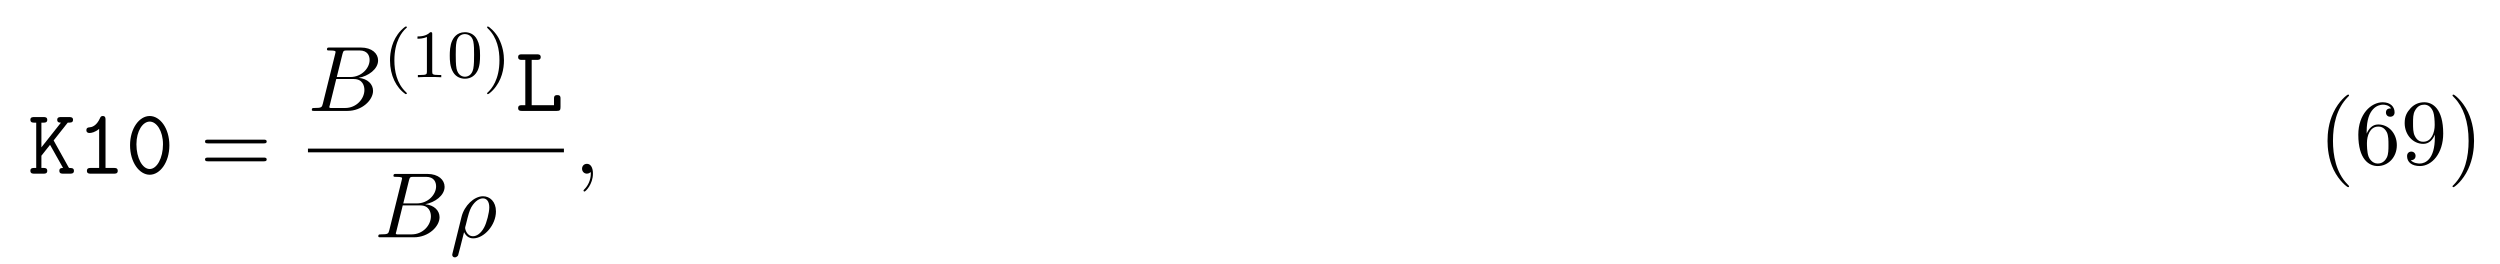
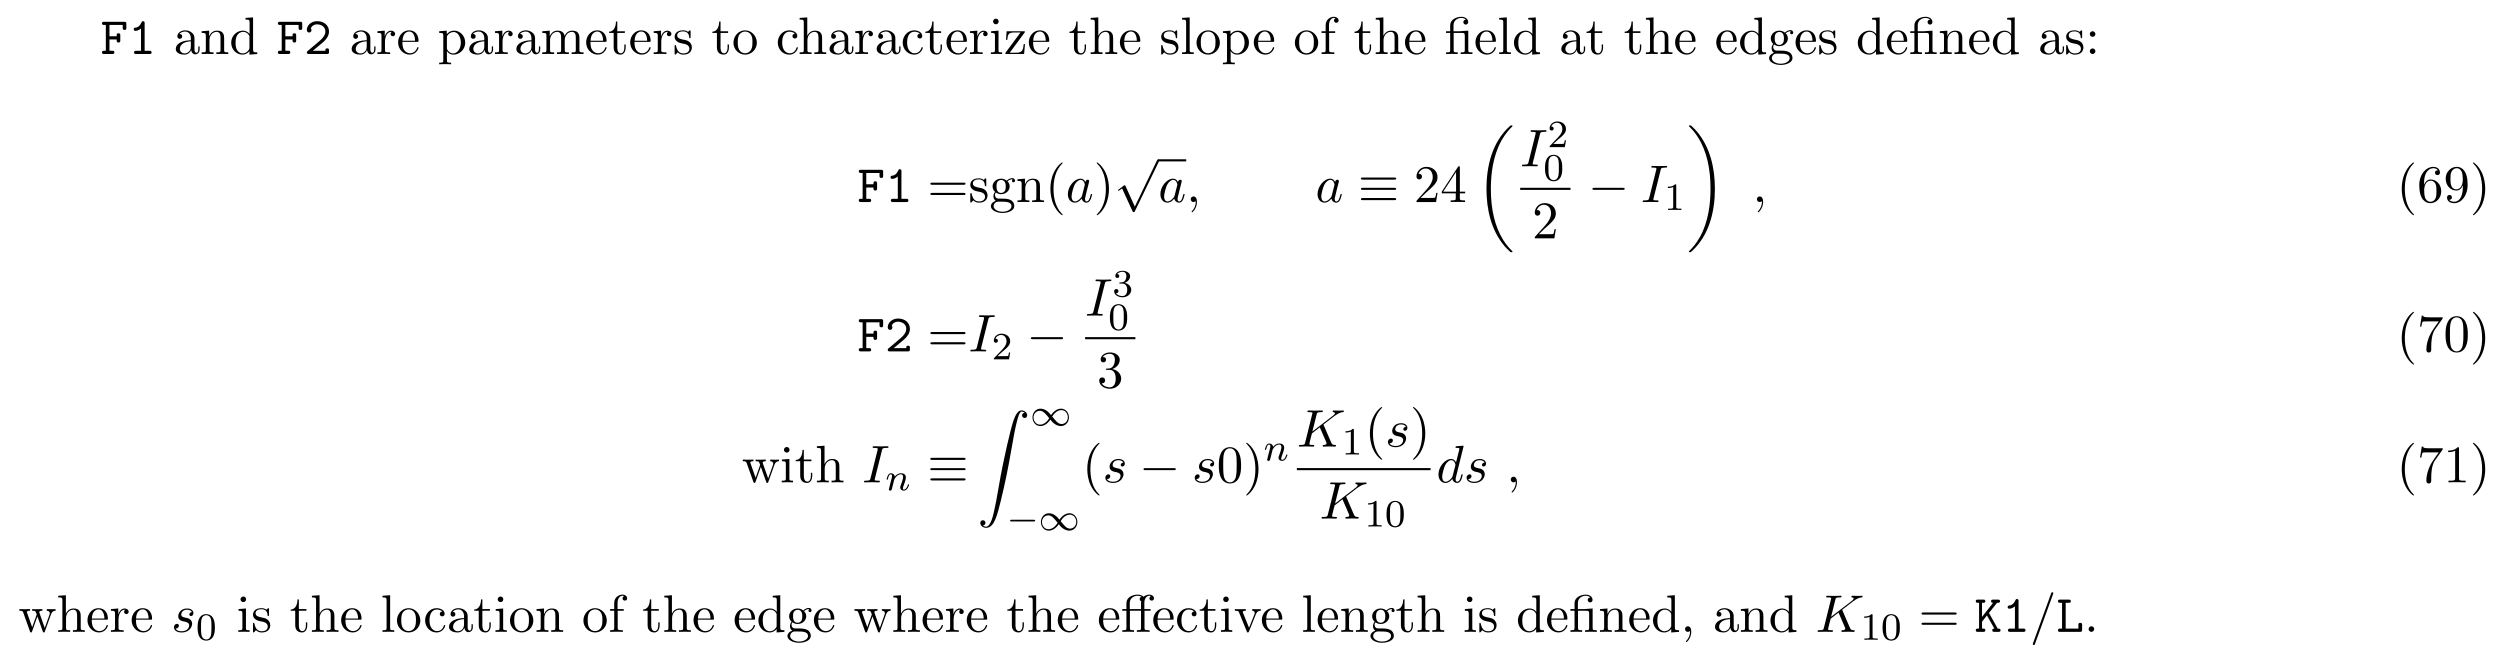
- <svg xmlns="http://www.w3.org/2000/svg" xmlns:xlink="http://www.w3.org/1999/xlink" height="31pt" viewBox="0 0 294 31" width="294pt">
+ <svg xmlns="http://www.w3.org/2000/svg" xmlns:xlink="http://www.w3.org/1999/xlink" height="134pt" viewBox="0 0 516 134" width="516pt">
  <symbol id="a" overflow="visible">
-     <path d="m3.016-3.906 1.656-2.094c.391 0 .625 0 .625-.344 0-.312-.297-.312-.453-.312h-.969c-.156 0-.438 0-.438.328s.297.328.438.328l-2.297 2.906v-2.906h.25c.156 0 .438 0 .438-.328s-.266-.328-.438-.328h-1.094c-.172 0-.453 0-.453.312 0 .344.281.344.453.344h.234v5.328h-.234c-.172 0-.453 0-.453.328 0 .344.281.344.453.344h1.094c.156 0 .438 0 .438-.328 0-.344-.266-.344-.438-.344h-.25v-1.438l1.016-1.281 1.531 2.719c-.156 0-.438 0-.438.328 0 .344.266.344.453.344h.812c.156 0 .453 0 .453-.328 0-.344-.266-.344-.578-.344-.016-.031-.062-.109-.078-.125zm0 0" />
+     <path d="m1.859-3h1.484c0 .453 0 .625.391.625.359 0 .359-.25.359-.453v-1.016c0-.203 0-.438-.359-.438-.391 0-.391.172-.391.609h-1.484v-2.328h2.734v.578c0 .203 0 .453.375.453s.375-.234.375-.453v-.797c0-.328-.062-.438-.438-.438h-4.156c-.172 0-.438 0-.438.328s.281.328.438.328h.359v5.328h-.359c-.172 0-.438 0-.438.344 0 .328.281.328.438.328h1.688c.156 0 .438 0 .438-.328 0-.344-.266-.344-.438-.344h-.578zm0 0" />
  </symbol>
  <symbol id="b" overflow="visible">
    <path d="m3.391-6.344c0-.172 0-.438-.328-.438-.203 0-.266.125-.328.266-.406.922-.984 1.047-1.188 1.062-.172.016-.406.031-.406.344 0 .266.203.328.359.328.219 0 .656-.078 1.141-.484v4.594h-1c-.172 0-.438 0-.438.344 0 .328.281.328.438.328h2.75c.156 0 .438 0 .438-.328 0-.344-.266-.344-.438-.344h-1zm0 0" />
  </symbol>
  <symbol id="c" overflow="visible">
-     <path d="m5.172-3.328c0-2.031-1.109-3.453-2.312-3.453-1.219 0-2.312 1.453-2.312 3.438 0 2.031 1.109 3.469 2.312 3.469 1.219 0 2.312-1.469 2.312-3.453zm-2.312 2.781c-.859 0-1.562-1.281-1.562-2.906 0-1.578.75-2.672 1.562-2.672.797 0 1.562 1.078 1.562 2.672 0 1.625-.719 2.906-1.562 2.906zm0 0" />
+     <path d="m.734-.625c-.109.078-.172.141-.172.281 0 .344.281.344.453.344h3.703c.359 0 .422-.094.422-.453v-.281c0-.203 0-.438-.359-.438-.391 0-.391.203-.391.5h-2.594c.641-.547 1.688-1.375 2.156-1.797.688-.625 1.188-1.312 1.188-2.188 0-1.312-1.094-2.125-2.422-2.125-1.297 0-2.156.891-2.156 1.812 0 .406.312.531.5.531.219 0 .469-.188.469-.484 0-.141-.047-.281-.141-.359.156-.5.672-.844 1.266-.844.906 0 1.734.516 1.734 1.469 0 .766-.531 1.391-1.25 2zm0 0" />
  </symbol>
  <symbol id="d" overflow="visible">
+     <path d="m3.016-3.906 1.656-2.094c.391 0 .625 0 .625-.344 0-.312-.297-.312-.453-.312h-.969c-.156 0-.438 0-.438.328s.297.328.438.328l-2.297 2.906v-2.906h.25c.156 0 .438 0 .438-.328s-.266-.328-.438-.328h-1.094c-.172 0-.453 0-.453.312 0 .344.281.344.453.344h.234v5.328h-.234c-.172 0-.453 0-.453.328 0 .344.281.344.453.344h1.094c.156 0 .438 0 .438-.328 0-.344-.266-.344-.438-.344h-.25v-1.438l1.016-1.281 1.531 2.719c-.156 0-.438 0-.438.328 0 .344.266.344.453.344h.812c.156 0 .453 0 .453-.328 0-.344-.266-.344-.578-.344-.016-.031-.062-.109-.078-.125zm0 0" />
+   </symbol>
+   <symbol id="e" overflow="visible">
    <path d="m1.938-6h.609c.156 0 .453 0 .453-.328s-.281-.328-.453-.328h-1.766c-.172 0-.438 0-.438.328s.281.328.438.328h.406v5.328h-.406c-.172 0-.438 0-.438.344 0 .328.281.328.438.328h4.109c.359 0 .438-.094.438-.453v-.969c0-.219 0-.438-.375-.438-.391 0-.391.219-.391.438v.75h-2.625zm0 0" />
  </symbol>
-   <symbol id="e" overflow="visible">
+   <symbol id="f" overflow="visible">
+     <path d="m3.625-.828c.047.438.344.891.859.891.234 0 .891-.156.891-1.031v-.609h-.266v.609c0 .625-.281.703-.391.703-.359 0-.406-.5-.406-.547v-2.188c0-.453 0-.875-.391-1.281-.438-.438-.984-.609-1.5-.609-.891 0-1.641.516-1.641 1.234 0 .328.219.516.5.516.297 0 .5-.219.5-.5 0-.141-.062-.5-.562-.5.297-.391.828-.5 1.188-.5.531 0 1.156.422 1.156 1.391v.406c-.562.031-1.328.062-2.016.391-.812.375-1.094.938-1.094 1.422 0 .875 1.062 1.156 1.75 1.156.719 0 1.219-.438 1.422-.953zm-.062-1.797v1.094c0 1.047-.797 1.406-1.281 1.406-.531 0-.984-.375-.984-.922 0-.594.453-1.5 2.266-1.578zm0 0" />
+   </symbol>
+   <symbol id="g" overflow="visible">
+     <path d="m1.203-3.75v2.922c0 .484-.125.484-.859.484v.344c.391-.016.938-.031 1.234-.031.281 0 .859.016 1.219.031v-.344c-.719 0-.844 0-.844-.484v-2c0-1.141.766-1.75 1.469-1.75.688 0 .812.594.812 1.203v2.547c0 .484-.125.484-.859.484v.344c.391-.016.938-.031 1.234-.031.281 0 .859.016 1.219.031v-.344c-.562 0-.828 0-.844-.328v-2.078c0-.938 0-1.281-.344-1.672-.141-.188-.5-.406-1.141-.406-.797 0-1.312.469-1.609 1.156v-1.156l-1.547.125v.344c.766 0 .859.078.859.609zm0 0" />
+   </symbol>
+   <symbol id="h" overflow="visible">
+     <path d="m4.141-.594v.719l1.609-.125v-.344c-.766 0-.859-.078-.859-.609v-6.609l-1.562.109v.344c.766 0 .844.078.844.609v2.359c-.312-.391-.781-.688-1.375-.688-1.281 0-2.422 1.078-2.422 2.484 0 1.391 1.062 2.469 2.312 2.469.688 0 1.188-.375 1.453-.719zm0-2.922v2.234c0 .188 0 .219-.109.391-.328.531-.828.766-1.297.766-.484 0-.875-.281-1.141-.688-.281-.453-.312-1.078-.312-1.516 0-.406.016-1.062.328-1.547.234-.344.641-.703 1.234-.703.391 0 .844.156 1.188.656.109.188.109.203.109.406zm0 0" />
+   </symbol>
+   <symbol id="i" overflow="visible">
+     <path d="m1.828-3.625v-1.203l-1.516.125v.344c.75 0 .844.078.844.609v2.922c0 .484-.125.484-.844.484v.344c.422-.016.938-.031 1.234-.031.438 0 .953 0 1.391.031v-.344h-.234c-.812 0-.828-.109-.828-.5v-1.688c0-1.078.453-2.047 1.281-2.047.078 0 .109 0 .125.016-.031 0-.25.141-.25.422 0 .297.234.469.469.469.203 0 .469-.141.469-.484s-.344-.672-.812-.672c-.797 0-1.188.734-1.328 1.203zm0 0" />
+   </symbol>
+   <symbol id="j" overflow="visible">
+     <path d="m1.219-2.75c.062-1.625.984-1.891 1.359-1.891 1.125 0 1.234 1.469 1.234 1.891zm-.016.234h3.047c.25 0 .281 0 .281-.234 0-1.078-.594-2.141-1.953-2.141-1.266 0-2.266 1.125-2.266 2.484 0 1.469 1.141 2.531 2.391 2.531 1.328 0 1.828-1.219 1.828-1.422 0-.109-.094-.125-.141-.125-.109 0-.125.062-.141.141-.391 1.125-1.375 1.125-1.484 1.125-.547 0-.984-.328-1.234-.734-.328-.516-.328-1.234-.328-1.625zm0 0" />
+   </symbol>
+   <symbol id="k" overflow="visible">
+     <path d="m1.875-4.094v-.734l-1.562.125v.344c.766 0 .844.062.844.547v5.094c0 .5-.125.5-.844.5v.328c.359 0 .938-.031 1.219-.031.297 0 .844.031 1.234.031v-.328c-.734 0-.859 0-.859-.5v-1.922c.062.172.516.766 1.344.766 1.297 0 2.438-1.078 2.438-2.484 0-1.375-1.062-2.469-2.281-2.469-.859 0-1.312.484-1.531.734zm.031 2.844v-2.422c.312-.562.859-.875 1.406-.875.797 0 1.469.953 1.469 2.188 0 1.328-.766 2.234-1.578 2.234-.438 0-.844-.219-1.141-.656-.156-.234-.156-.25-.156-.469zm0 0" />
+   </symbol>
+   <symbol id="l" overflow="visible">
+     <path d="m1.203-3.75v2.922c0 .484-.125.484-.859.484v.344c.391-.016.938-.031 1.234-.031.281 0 .859.016 1.219.031v-.344c-.719 0-.844 0-.844-.484v-2c0-1.141.766-1.75 1.469-1.75.688 0 .812.594.812 1.203v2.547c0 .484-.125.484-.859.484v.344c.391-.016.938-.031 1.234-.031.281 0 .859.016 1.219.031v-.344c-.719 0-.844 0-.844-.484v-2c0-1.141.781-1.75 1.469-1.75s.812.594.812 1.203v2.547c0 .484-.125.484-.859.484v.344c.391-.016.938-.031 1.234-.031.281 0 .859.016 1.219.031v-.344c-.562 0-.828 0-.844-.328v-2.078c0-.938 0-1.281-.344-1.672-.141-.188-.5-.406-1.141-.406-.922 0-1.391.656-1.578 1.078-.156-.953-.969-1.078-1.453-1.078-.797 0-1.312.469-1.609 1.156v-1.156l-1.547.125v.344c.766 0 .859.078.859.609zm0 0" />
+   </symbol>
+   <symbol id="m" overflow="visible">
+     <path d="m1.891-4.359h1.562v-.344h-1.562v-2h-.281c0 .891-.328 2.062-1.406 2.094v.25h.938v3c0 1.344 1.016 1.484 1.406 1.484.766 0 1.078-.781 1.078-1.484v-.609h-.281v.594c0 .812-.328 1.219-.719 1.219-.734 0-.734-.984-.734-1.172zm0 0" />
+   </symbol>
+   <symbol id="n" overflow="visible">
+     <path d="m2.266-2.109c.25.031 1.141.219 1.141 1 0 .547-.391.984-1.234.984-.922 0-1.312-.609-1.516-1.547-.031-.141-.047-.188-.156-.188-.141 0-.141.078-.141.281v1.438c0 .188 0 .266.125.266.047 0 .062-.016.266-.219.031-.031.031-.047.219-.25.484.453.969.469 1.203.469 1.25 0 1.75-.734 1.75-1.516 0-.578-.328-.906-.453-1.047-.359-.344-.781-.438-1.25-.516-.609-.125-1.328-.266-1.328-.891 0-.391.281-.828 1.219-.828 1.188 0 1.25.969 1.266 1.312.016.094.109.094.141.094.141 0 .141-.047.141-.25v-1.109c0-.188 0-.266-.125-.266-.047 0-.078 0-.219.141-.031.031-.141.141-.188.172-.406-.312-.859-.312-1.016-.312-1.328 0-1.75.734-1.75 1.344 0 .391.172.688.469.922.344.297.656.359 1.438.516zm0 0" />
+   </symbol>
+   <symbol id="o" overflow="visible">
+     <path d="m5.141-2.328c0-1.406-1.094-2.562-2.422-2.562-1.359 0-2.406 1.188-2.406 2.562 0 1.406 1.125 2.453 2.406 2.453 1.312 0 2.422-1.078 2.422-2.453zm-2.422 2.172c-.469 0-.938-.219-1.234-.734-.281-.469-.281-1.141-.281-1.531 0-.422 0-1.016.266-1.5.297-.5.812-.719 1.25-.719.484 0 .953.234 1.234.703s.281 1.109.281 1.516c0 .391 0 .984-.25 1.469-.234.484-.719.797-1.266.797zm0 0" />
+   </symbol>
+   <symbol id="p" overflow="visible">
+     <path d="m1.281-2.375c0-1.781.891-2.234 1.469-2.234.094 0 .781 0 1.172.406-.453.031-.516.359-.516.5 0 .281.188.5.5.5.281 0 .5-.188.5-.516 0-.734-.828-1.172-1.672-1.172-1.359 0-2.359 1.188-2.359 2.531 0 1.406 1.078 2.484 2.344 2.484 1.453 0 1.812-1.312 1.812-1.422s-.109-.109-.141-.109c-.109 0-.125.047-.141.109-.328 1.016-1.031 1.141-1.438 1.141-.578 0-1.531-.469-1.531-2.219zm0 0" />
+   </symbol>
+   <symbol id="q" overflow="visible">
+     <path d="m1.203-.828c0 .484-.125.484-.859.484v.344c.391-.016.938-.031 1.234-.031.281 0 .859.016 1.219.031v-.344c-.719 0-.844 0-.844-.484v-2c0-1.141.766-1.75 1.469-1.75.688 0 .812.594.812 1.203v2.547c0 .484-.125.484-.859.484v.344c.391-.016.938-.031 1.234-.031.281 0 .859.016 1.219.031v-.344c-.562 0-.828 0-.844-.328v-2.078c0-.938 0-1.281-.344-1.672-.141-.188-.5-.406-1.141-.406-.922 0-1.391.656-1.578 1.078v-3.812l-1.578.109v.344c.766 0 .859.078.859.609zm0 0" />
+   </symbol>
+   <symbol id="r" overflow="visible">
+     <path d="m1.938-4.828-1.531.125v.344c.703 0 .797.062.797.594v2.938c0 .484-.109.484-.844.484v.344c.344-.016.938-.031 1.203-.031.375 0 .766.016 1.125.031v-.344c-.719 0-.75-.047-.75-.469zm.031-1.891c0-.344-.266-.578-.578-.578-.328 0-.578.297-.578.578 0 .297.25.578.578.578.312 0 .578-.234.578-.578zm0 0" />
+   </symbol>
+   <symbol id="s" overflow="visible">
+     <path d="m4.25-4.375c.109-.125.109-.141.109-.188 0-.141-.094-.141-.297-.141h-3.484l-.125 1.766h.281c.062-1.125.266-1.516 1.469-1.516h1.25l-3.047 4.109c-.094.109-.094.141-.094.188 0 .156.062.156.281.156h3.594l.188-2.047h-.281c-.094 1.297-.312 1.781-1.578 1.781h-1.297zm0 0" />
+   </symbol>
+   <symbol id="t" overflow="visible">
+     <path d="m1.938-7.562-1.578.109v.344c.766 0 .844.078.844.609v5.672c0 .484-.109.484-.844.484v.344c.359-.016.938-.031 1.219-.031.266 0 .797.016 1.203.031v-.344c-.734 0-.844 0-.844-.484zm0 0" />
+   </symbol>
+   <symbol id="u" overflow="visible">
+     <path d="m1.906-4.703v-1.266c0-.953.531-1.484 1-1.484.031 0 .203 0 .359.078-.125.047-.328.188-.328.453s.188.469.469.469c.328 0 .484-.203.484-.469 0-.406-.406-.766-.984-.766-.75 0-1.688.578-1.688 1.734v1.25h-.859v.344h.859v3.531c0 .484-.125.484-.844.484v.344c.422-.016.938-.031 1.234-.031.438 0 .953 0 1.391.031v-.344h-.234c-.797 0-.828-.109-.828-.5v-3.516h1.25v-.344zm0 0" />
+   </symbol>
+   <symbol id="v" overflow="visible">
+     <path d="m3.594-4.359c.5 0 .578.141.578.578v2.953c0 .484-.109.484-.844.484v.344c.359-.016.938-.031 1.203-.031.281 0 .812.016 1.219.031v-.344c-.734 0-.859 0-.859-.484v-4l-1.375.094c-.172.016-.172.016-.188.016-.031.016-.047.016-.203.016h-1.281v-1.234c0-1.078.938-1.516 1.609-1.516.328 0 .719.109.938.359-.438.031-.516.328-.516.5 0 .359.297.516.5.516.25 0 .5-.188.5-.516 0-.641-.594-1.094-1.406-1.094-1.016 0-2.312.562-2.312 1.75v1.234h-.859v.344h.859v3.531c0 .484-.125.484-.844.484v.344c.359-.016.938-.031 1.203-.031s.812.016 1.203.031v-.344c-.719 0-.844 0-.844-.484v-3.531zm0 0" />
+   </symbol>
+   <symbol id="w" overflow="visible">
+     <path d="m2.422-1.875c-.953 0-.953-1.094-.953-1.344 0-.297.016-.641.172-.922.094-.125.344-.422.781-.422.953 0 .953 1.078.953 1.328 0 .297-.016.656-.172.922-.094.125-.344.438-.781.438zm-1.266.422c0-.047 0-.297.188-.516.422.312.875.344 1.078.344 1.016 0 1.766-.75 1.766-1.594 0-.406-.172-.812-.453-1.062.406-.359.797-.422.984-.422.031 0 .078 0 .109.016-.109.047-.172.156-.172.297 0 .188.141.312.312.312.109 0 .328-.078.328-.328 0-.188-.141-.531-.562-.531-.219 0-.703.062-1.156.516-.453-.359-.922-.406-1.156-.406-1.016 0-1.766.766-1.766 1.594 0 .484.234.906.516 1.125-.141.172-.344.531-.344.906 0 .344.141.75.484.969-.656.188-1 .656-1 1.094 0 .781 1.078 1.391 2.406 1.391 1.281 0 2.422-.562 2.422-1.406 0-.391-.156-.938-.719-1.25-.578-.297-1.203-.297-1.875-.297-.266 0-.734 0-.812-.016-.344-.047-.578-.375-.578-.734zm1.562 3.453c-1.094 0-1.844-.562-1.844-1.141 0-.5.406-.906.891-.938h.641c.938 0 2.156 0 2.156.938 0 .594-.766 1.141-1.844 1.141zm0 0" />
+   </symbol>
+   <symbol id="x" overflow="visible">
+     <path d="m2.094-4.125c0-.312-.266-.578-.578-.578s-.578.266-.578.578.266.578.578.578.578-.266.578-.578zm0 3.547c0-.312-.266-.578-.578-.578s-.578.266-.578.578.266.578.578.578.578-.266.578-.578zm0 0" />
+   </symbol>
+   <symbol id="y" overflow="visible">
    <path d="m7.5-3.562c.156 0 .359 0 .359-.219s-.203-.219-.359-.219h-6.531c-.156 0-.359 0-.359.219s.203.219.375.219zm0 2.109c.156 0 .359 0 .359-.219s-.203-.219-.359-.219h-6.516c-.172 0-.375 0-.375.219s.203.219.359.219zm0 0" />
  </symbol>
-   <symbol id="f" overflow="visible">
+   <symbol id="z" overflow="visible">
    <path d="m3.609 2.625c0-.047 0-.062-.188-.25-1.359-1.375-1.703-3.438-1.703-5.094 0-1.906.406-3.797 1.75-5.172.141-.125.141-.141.141-.188 0-.062-.047-.094-.109-.094-.109 0-1.094.734-1.734 2.125-.562 1.188-.688 2.406-.688 3.328 0 .844.125 2.156.719 3.391.656 1.344 1.594 2.047 1.703 2.047.062 0 .109-.031.109-.094zm0 0" />
  </symbol>
-   <symbol id="g" overflow="visible">
+   <symbol id="A" overflow="visible">
+     <path d="m3.156-2.719c0-.859-.125-2.172-.719-3.406-.656-1.344-1.594-2.047-1.703-2.047-.062 0-.109.031-.109.094 0 .047 0 .062.203.266 1.062 1.078 1.688 2.812 1.688 5.094 0 1.859-.406 3.781-1.75 5.156-.141.125-.141.141-.141.188 0 .062.047.094.109.094.109 0 1.094-.734 1.734-2.125.547-1.188.688-2.406.688-3.312zm0 0" />
+   </symbol>
+   <symbol id="B" overflow="visible">
+     <path d="m1.391-.844 1.156-1.125c1.703-1.5 2.344-2.094 2.344-3.172 0-1.25-.969-2.125-2.312-2.125-1.219 0-2.031 1-2.031 1.969 0 .625.547.625.578.625.188 0 .562-.141.562-.578 0-.297-.188-.578-.578-.578-.078 0-.109 0-.141.016.25-.703.844-1.109 1.469-1.109 1 0 1.469.875 1.469 1.781 0 .859-.547 1.734-1.141 2.406l-2.094 2.328c-.125.125-.125.141-.125.406h4.047l.297-1.891h-.266c-.062.312-.125.797-.234.969-.078.078-.797.078-1.047.078zm0 0" />
+   </symbol>
+   <symbol id="C" overflow="visible">
+     <path d="m3.203-1.797v.953c0 .391-.016.5-.828.5h-.219v.344c.438-.031 1-.031 1.469-.031.453 0 1.031 0 1.484.031v-.344h-.234c-.812 0-.828-.109-.828-.5v-.953h1.094v-.344h-1.094v-4.953c0-.219 0-.297-.172-.297-.094 0-.141 0-.219.141l-3.344 5.109v.344zm.062-.344h-2.656l2.656-4.062zm0 0" />
+   </symbol>
+   <symbol id="D" overflow="visible">
    <path d="m1.438-3.578v-.266c0-2.75 1.359-3.141 1.906-3.141.266 0 .719.062.969.438-.172 0-.609 0-.609.484 0 .344.266.5.5.5.188 0 .516-.094.516-.516 0-.656-.484-1.188-1.391-1.188-1.391 0-2.875 1.406-2.875 3.812 0 2.922 1.266 3.688 2.281 3.688 1.219 0 2.25-1.016 2.25-2.453 0-1.391-.969-2.438-2.188-2.438-.734 0-1.141.562-1.359 1.078zm1.297 3.516c-.688 0-1.016-.656-1.078-.828-.188-.5-.188-1.375-.188-1.578 0-.844.344-1.938 1.328-1.938.172 0 .672 0 1.016.672.188.406.188.969.188 1.5 0 .516 0 1.062-.188 1.453-.328.656-.828.719-1.078.719zm0 0" />
  </symbol>
-   <symbol id="h" overflow="visible">
+   <symbol id="E" overflow="visible">
    <path d="m4-3.469v.344c0 2.562-1.125 3.062-1.766 3.062-.188 0-.766-.031-1.062-.391.469 0 .562-.328.562-.5 0-.344-.266-.516-.5-.516-.172 0-.5.109-.5.531 0 .734.578 1.172 1.516 1.172 1.406 0 2.734-1.484 2.734-3.828 0-2.922-1.25-3.672-2.219-3.672-.609 0-1.141.203-1.609.688-.453.5-.703.953-.703 1.766 0 1.359.969 2.438 2.188 2.438.656 0 1.109-.453 1.359-1.094zm-1.344.844c-.188 0-.688 0-1.016-.688-.203-.406-.203-.953-.203-1.484 0-.594 0-1.109.234-1.5.297-.547.703-.688 1.094-.688.5 0 .859.359 1.047.859.125.344.172 1.031.172 1.531 0 .906-.375 1.969-1.328 1.969zm0 0" />
  </symbol>
-   <symbol id="i" overflow="visible">
-     <path d="m3.156-2.719c0-.859-.125-2.172-.719-3.406-.656-1.344-1.594-2.047-1.703-2.047-.062 0-.109.031-.109.094 0 .047 0 .062.203.266 1.062 1.078 1.688 2.812 1.688 5.094 0 1.859-.406 3.781-1.75 5.156-.141.125-.141.141-.141.188 0 .062.047.094.109.094.109 0 1.094-.734 1.734-2.125.547-1.188.688-2.406.688-3.312zm0 0" />
-   </symbol>
-   <symbol id="j" overflow="visible">
-     <path d="m1.75-.844c-.109.422-.141.5-1 .5-.188 0-.297 0-.297.219 0 .125.109.125.297.125h3.891c1.734 0 3.016-1.281 3.016-2.359 0-.781-.625-1.422-1.688-1.531 1.125-.203 2.281-1.016 2.281-2.047 0-.812-.719-1.516-2.031-1.516h-3.672c-.203 0-.312 0-.312.219 0 .125.094.125.312.125.016 0 .219 0 .406.016.203.031.297.031.297.172 0 .047-.016.078-.047.219zm1.641-3.141.672-2.719c.109-.375.125-.406.594-.406h1.406c.969 0 1.188.641 1.188 1.125 0 .953-.938 2-2.266 2zm-.484 3.641c-.156 0-.188 0-.25 0-.109-.016-.141-.031-.141-.109 0-.031 0-.062.062-.25l.75-3.047h2.062c1.047 0 1.25.812 1.25 1.281 0 1.078-.969 2.125-2.25 2.125zm0 0" />
-   </symbol>
-   <symbol id="k" overflow="visible">
-     <path d="m.359 1.891c-.031.125-.031.156-.031.172 0 .156.125.297.297.297.234 0 .375-.203.391-.234.047-.094.406-1.562.703-2.734.219.438.562.734 1.078.734 1.266 0 2.672-1.547 2.672-3.172 0-1.156-.719-1.781-1.516-1.781-1.047 0-2.203 1.094-2.531 2.422zm2.422-2.016c-.766 0-.938-.875-.938-.969 0-.047.047-.266.094-.406.297-1.219.406-1.609.641-2.047.469-.797 1.016-1.031 1.359-1.031.406 0 .75.312.75 1.062 0 .609-.312 1.828-.609 2.359-.359.688-.875 1.031-1.297 1.031zm0 0" />
-   </symbol>
-   <symbol id="l" overflow="visible">
+   <symbol id="F" overflow="visible">
+     <path d="m3.156-3.844c.906-.297 1.531-1.047 1.531-1.922 0-.891-.953-1.5-2-1.5-1.109 0-1.938.656-1.938 1.484 0 .359.25.562.562.562.328 0 .547-.234.547-.547 0-.547-.5-.547-.672-.547.344-.531 1.062-.672 1.453-.672.453 0 1.047.234 1.047 1.219 0 .125-.016.766-.312 1.234-.328.531-.688.562-.969.578-.078 0-.344.031-.422.031-.094 0-.156.016-.156.125 0 .125.062.125.25.125h.484c.891 0 1.297.734 1.297 1.812 0 1.484-.75 1.797-1.234 1.797-.469 0-1.281-.188-1.672-.828.391.047.719-.188.719-.609 0-.391-.281-.609-.609-.609-.25 0-.609.156-.609.641 0 .984 1.016 1.703 2.203 1.703 1.328 0 2.328-.984 2.328-2.094 0-.906-.688-1.75-1.828-1.984zm0 0" />
+   </symbol>
+   <symbol id="G" overflow="visible">
+     <path d="m5.188-6.641c.109-.125.109-.156.109-.391h-2.656c-1.328 0-1.359-.141-1.391-.344h-.281l-.359 2.25h.281c.031-.172.125-.859.266-1 .078-.062.922-.062 1.062-.062h2.266c-.125.172-.984 1.359-1.219 1.734-.984 1.469-1.344 2.984-1.344 4.094 0 .109 0 .594.5.594s.5-.484.5-.594v-.562c0-.594.031-1.188.125-1.781.047-.25.188-1.188.672-1.859zm0 0" />
+   </symbol>
+   <symbol id="H" overflow="visible">
+     <path d="m5.016-3.484c0-.875-.047-1.75-.438-2.562-.5-1.047-1.391-1.219-1.859-1.219-.641 0-1.438.281-1.891 1.297-.344.75-.406 1.609-.406 2.484 0 .812.047 1.797.5 2.625.469.875 1.266 1.094 1.797 1.094.578 0 1.422-.219 1.891-1.266.359-.75.406-1.594.406-2.453zm-2.297 3.484c-.422 0-1.078-.266-1.266-1.312-.125-.656-.125-1.672-.125-2.312 0-.688 0-1.406.094-2 .203-1.297 1.016-1.406 1.297-1.406.359 0 1.078.203 1.281 1.281.109.609.109 1.438.109 2.125 0 .828 0 1.562-.125 2.266-.156 1.031-.781 1.359-1.266 1.359zm0 0" />
+   </symbol>
+   <symbol id="I" overflow="visible">
+     <path d="m6.75-3.672c.203-.531.531-.688.922-.688v-.344c-.25.031-.562.031-.797.031-.328 0-.812-.016-1.016-.031v.344c.391 0 .625.203.625.516 0 .062 0 .094-.047.234l-1 2.797-1.078-3.047c-.047-.125-.047-.156-.047-.203 0-.297.422-.297.641-.297v-.344c-.312.016-.875.031-1.141.031-.328 0-.641 0-.969-.031v.344c.406 0 .578.016.688.156.062.062.172.391.25.609l-.938 2.641-1.031-2.922c-.062-.125-.062-.156-.062-.188 0-.297.438-.297.656-.297v-.344c-.328.016-.938.031-1.203.031-.031 0-.609 0-1-.031v.344c.531 0 .672.031.797.375l1.375 3.859c.062.156.094.25.234.25s.156-.078.219-.219l1.094-3.094 1.109 3.094c.047.125.078.219.219.219.156 0 .188-.109.219-.219zm0 0" />
+   </symbol>
+   <symbol id="J" overflow="visible">
+     <path d="m3.203-6.984c0-.25 0-.281-.25-.281-.672.703-1.641.703-1.984.703v.328c.219 0 .859 0 1.438-.281v5.656c0 .391-.047.516-1.016.516h-.359v.344c.391-.031 1.328-.031 1.766-.031s1.391 0 1.766.031v-.344h-.344c-.984 0-1.016-.109-1.016-.516zm0 0" />
+   </symbol>
+   <symbol id="K" overflow="visible">
+     <path d="m4.891-4.359h1.25v-.344h-1.281v-1.266c0-.969.516-1.484 1.016-1.484.031 0 .188 0 .359.078-.141.047-.328.188-.328.453s.172.469.469.469c.312 0 .469-.203.469-.469 0-.391-.375-.766-.984-.766-.641 0-1.125.406-1.188.453-.312-.406-.922-.453-1.219-.453-1.031 0-2.297.562-2.297 1.75v1.234h-.859v.344h.859v3.531c0 .484-.125.484-.844.484v.344c.359-.016.938-.031 1.203-.031s.812.016 1.203.031v-.344c-.719 0-.844 0-.844-.484v-3.531h2.297v3.531c0 .484-.125.484-.859.484v.344c.422-.016.938-.031 1.25-.031.438 0 .938 0 1.375.031v-.344h-.219c-.812 0-.828-.109-.828-.5zm-3.047-.344v-1.234c0-1.047.891-1.516 1.609-1.516.531 0 .828.219.844.219-.188.031-.406.172-.406.469 0 .062.016.344.312.438-.031.141-.031.25-.031.375v1.25zm0 0" />
+   </symbol>
+   <symbol id="L" overflow="visible">
+     <path d="m4.531-3.625c.109-.25.297-.734 1.016-.734v-.344c-.25.031-.578.031-.828.031-.266 0-.766-.016-.938-.031v.344c.391 0 .516.266.516.469 0 .094-.016.141-.062.266l-1.109 2.781-1.234-3.047c-.062-.141-.062-.172-.062-.188 0-.281.422-.281.625-.281v-.344c-.328.016-.938.031-1.188.031-.297 0-.734 0-1.062-.031v.344c.688 0 .734.062.875.406l1.578 3.859c.062.156.078.219.219.219s.188-.109.234-.219zm0 0" />
+   </symbol>
+   <symbol id="M" overflow="visible">
+     <path d="m2.219-.016c0-.688-.266-1.141-.703-1.141-.375 0-.578.297-.578.578s.188.578.578.578c.172 0 .312-.062.422-.156l.016-.016c.016 0 .016.016.016.156 0 .703-.297 1.375-.781 1.875-.062.078-.078.078-.078.125 0 .078.062.125.109.125.141 0 1-.859 1-2.125zm0 0" />
+   </symbol>
+   <symbol id="N" overflow="visible">
+     <path d="m2.094-.578c0-.312-.266-.578-.578-.578s-.578.266-.578.578.266.578.578.578.578-.266.578-.578zm0 0" />
+   </symbol>
+   <symbol id="O" overflow="visible">
+     <path d="m4.062-4.125c-.188-.406-.5-.703-1-.703-1.281 0-2.625 1.609-2.625 3.203 0 1.031.594 1.75 1.453 1.75.219 0 .766-.047 1.406-.828.094.469.484.828 1 .828.375 0 .625-.25.812-.609.188-.391.328-1.047.328-1.078 0-.109-.109-.109-.141-.109-.109 0-.109.047-.156.203-.172.703-.375 1.344-.828 1.344-.281 0-.328-.281-.328-.5 0-.234.031-.328.156-.797.109-.469.141-.578.234-.984l.391-1.531c.078-.312.078-.328.078-.375 0-.188-.125-.297-.312-.297-.266 0-.438.25-.469.484zm-.703 2.828c-.062.203-.062.219-.219.406-.484.594-.922.766-1.234.766-.547 0-.703-.594-.703-1.016 0-.547.359-1.891.609-2.391.344-.641.828-1.047 1.266-1.047.703 0 .859.891.859.953s-.016.141-.031.188zm0 0" />
+   </symbol>
+   <symbol id="P" overflow="visible">
    <path d="m2.219-.016c0-.719-.281-1.141-.703-1.141-.359 0-.578.266-.578.578 0 .297.219.578.578.578.125 0 .266-.047.375-.141.047-.016.047-.031.062-.031s.016.016.016.156c0 .812-.375 1.469-.734 1.828-.125.125-.125.141-.125.172 0 .078.062.125.109.125.125 0 1-.844 1-2.125zm0 0" />
  </symbol>
-   <symbol id="m" overflow="visible">
-     <path d="m2.656 1.984c.062 0 .156 0 .156-.094 0-.031 0-.031-.109-.141-1.094-1.031-1.359-2.5-1.359-3.734 0-2.297.938-3.375 1.344-3.75.125-.094.125-.109.125-.141 0-.047-.031-.094-.109-.094-.125 0-.531.406-.594.469-1.062 1.125-1.281 2.547-1.281 3.516 0 1.781.734 3.219 1.828 3.969zm0 0" />
-   </symbol>
-   <symbol id="n" overflow="visible">
+   <symbol id="Q" overflow="visible">
+     <path d="m4.078-6.609c.094-.391.125-.5 1-.5.25 0 .344 0 .344-.203 0-.141-.125-.141-.172-.141-.312 0-1.109.031-1.438.031s-1.125-.031-1.453-.031c-.062 0-.203 0-.203.219 0 .125.094.125.297.125.453 0 .75 0 .75.203 0 .062 0 .078-.016.172l-1.469 5.891c-.109.391-.141.5-1 .5-.25 0-.344 0-.344.219 0 .125.125.125.156.125.312 0 1.109-.031 1.438-.031s1.125.031 1.453.031c.094 0 .219 0 .219-.203 0-.141-.078-.141-.328-.141-.188 0-.25 0-.469-.016s-.266-.062-.266-.188c0-.078.016-.172.047-.25zm0 0" />
+   </symbol>
+   <symbol id="R" overflow="visible">
+     <path d="m4.266-4.078c-.312.016-.531.25-.531.484 0 .156.109.328.344.328s.5-.188.5-.609c0-.5-.469-.953-1.297-.953-1.438 0-1.844 1.125-1.844 1.594 0 .859.812 1.016 1.125 1.078.562.109 1.141.234 1.141.844 0 .281-.25 1.188-1.562 1.188-.156 0-1 0-1.25-.578.422.062.688-.266.688-.578 0-.25-.172-.375-.406-.375-.281 0-.609.234-.609.719 0 .625.625 1.062 1.562 1.062 1.766 0 2.188-1.328 2.188-1.812 0-.391-.203-.672-.328-.797-.297-.312-.609-.359-1.094-.453-.391-.094-.828-.172-.828-.656 0-.328.266-.984 1.219-.984.281 0 .812.078.984.5zm0 0" />
+   </symbol>
+   <symbol id="S" overflow="visible">
+     <path d="m5.547-4.406c0-.031-.047-.125-.047-.156 0 0 .188-.156.312-.25l1.906-1.469c1.031-.75 1.453-.797 1.781-.828.094-.016.203-.016.203-.219 0-.047-.047-.125-.125-.125-.25 0-.516.031-.781.031-.391 0-.812-.031-1.203-.031-.078 0-.203 0-.203.219 0 .078.047.109.125.125.234.016.344.078.344.234 0 .188-.328.438-.406.5l-4.25 3.266.875-3.5c.094-.391.125-.5.922-.5.266 0 .359 0 .359-.219 0-.094-.078-.125-.141-.125-.312 0-1.094.031-1.406.031s-1.094-.031-1.406-.031c-.078 0-.219 0-.219.219 0 .125.109.125.328.125.141 0 .328.016.469.016.172.031.234.062.234.172 0 .047-.016.078-.047.219l-1.453 5.859c-.109.422-.141.5-1 .5-.188 0-.297 0-.297.219 0 .125.125.125.156.125.312 0 1.078-.031 1.391-.031.219 0 .469.016.688.016.25 0 .484.016.719.016.078 0 .219 0 .219-.219 0-.125-.109-.125-.312-.125-.406 0-.703 0-.703-.188 0-.078.062-.312.094-.484.156-.562.297-1.141.438-1.703l1.625-1.266 1.266 2.922c.125.297.125.328.125.391 0 .328-.469.328-.562.328-.125 0-.234 0-.234.219 0 .125.125.125.141.125.438 0 .906-.031 1.344-.031.234 0 .828.031 1.062.031.047 0 .203 0 .203-.219 0-.125-.125-.125-.219-.125-.453 0-.594-.109-.766-.484zm0 0" />
+   </symbol>
+   <symbol id="T" overflow="visible">
+     <path d="m5.625-7.453s0-.109-.141-.109c-.156 0-1.203.094-1.391.109-.078.016-.141.062-.141.219 0 .125.094.125.25.125.531 0 .547.078.547.188l-.031.219-.656 2.578c-.188-.406-.5-.703-1-.703-1.281 0-2.625 1.609-2.625 3.203 0 1.031.594 1.75 1.453 1.75.219 0 .766-.047 1.406-.828.094.469.484.828 1 .828.375 0 .625-.25.812-.609.188-.391.328-1.047.328-1.078 0-.109-.109-.109-.141-.109-.109 0-.109.047-.156.203-.172.703-.375 1.344-.828 1.344-.281 0-.328-.281-.328-.5 0-.266.031-.328.078-.516zm-2.266 6.156c-.062.203-.062.219-.219.406-.484.594-.922.766-1.234.766-.547 0-.703-.594-.703-1.016 0-.547.359-1.891.609-2.391.344-.641.828-1.047 1.266-1.047.703 0 .859.891.859.953s-.016.141-.031.188zm0 0" />
+   </symbol>
+   <symbol id="U" overflow="visible">
+     <path d="m4.781-7.766c.062-.141.062-.188.062-.203 0-.109-.094-.203-.219-.203-.078 0-.156.031-.188.094l-3.781 10.391c-.062.141-.062.188-.062.203 0 .109.109.203.219.203.141 0 .188-.062.25-.25zm0 0" />
+   </symbol>
+   <symbol id="V" overflow="visible">
+     <path d="m4.25 9.328-1.922-4.25c-.078-.172-.141-.172-.172-.172 0 0-.062 0-.188.094l-1.031.781c-.141.109-.141.141-.141.172 0 .062.031.125.109.125.062 0 .25-.156.375-.25.062-.047.219-.172.344-.25l2.156 4.719c.062.172.125.172.219.172.172 0 .203-.062.281-.219l4.953-10.25c.062-.156.062-.203.062-.219 0-.109-.078-.219-.219-.219-.078 0-.156.062-.25.234zm0 0" />
+   </symbol>
+   <symbol id="W" overflow="visible">
+     <path d="m7.484-4.625c.188 0 .391 0 .391-.219s-.203-.219-.375-.219h-6.516c-.188 0-.391 0-.391.219s.219.219.406.219zm.016 4.234c.172 0 .375 0 .375-.219s-.203-.219-.391-.219h-6.484c-.188 0-.406 0-.406.219s.203.219.391.219zm0-2.125c.172 0 .375 0 .375-.203 0-.219-.203-.219-.375-.219h-6.516c-.188 0-.391 0-.391.219 0 .203.203.203.391.203zm0 0" />
+   </symbol>
+   <symbol id="X" overflow="visible">
+     <path d="m7.188-2.516c.188 0 .375 0 .375-.203 0-.219-.188-.219-.375-.219h-5.906c-.188 0-.375 0-.375.219 0 .203.188.203.375.203zm0 0" />
+   </symbol>
+   <symbol id="Y" overflow="visible">
+     <path d="m7.641 25.625c0-.047-.031-.078-.047-.109-.406-.406-1.141-1.125-1.875-2.312-1.75-2.812-2.547-6.359-2.547-10.547 0-2.938.391-6.719 2.188-9.969.875-1.547 1.766-2.453 2.25-2.922.031-.031.031-.062.031-.094 0-.109-.078-.109-.234-.109s-.172 0-.344.172c-3.656 3.312-4.797 8.312-4.797 12.906 0 4.281.984 8.609 3.75 11.859.219.25.641.703 1.078 1.094.141.141.156.141.312.141s.234 0 .234-.109zm0 0" />
+   </symbol>
+   <symbol id="Z" overflow="visible">
+     <path d="m5.75 12.656c0-4.297-.984-8.609-3.75-11.875-.219-.25-.641-.688-1.078-1.094-.141-.125-.156-.125-.312-.125-.125 0-.234 0-.234.109 0 .047.047.094.078.109.375.391 1.109 1.125 1.844 2.297 1.75 2.812 2.547 6.359 2.547 10.562 0 2.938-.391 6.719-2.188 9.969-.875 1.547-1.766 2.453-2.234 2.906-.016.031-.047.078-.047.109 0 .109.109.109.234.109.156 0 .172 0 .344-.172 3.656-3.328 4.797-8.312 4.797-12.906zm0 0" />
+   </symbol>
+   <symbol id="aa" overflow="visible">
+     <path d="m1.141 23.75c.344-.031.531-.266.531-.547 0-.359-.281-.531-.531-.531s-.531.172-.531.547c0 .562.547 1.016 1.219 1.016 1.656 0 2.266-2.547 3.047-5.719.844-3.438 1.547-6.922 2.141-10.422.406-2.328.797-4.5 1.172-5.906.141-.547.5-1.953.938-1.953.328 0 .609.219.641.25-.359.031-.531.266-.531.547 0 .359.266.531.516.531.266 0 .531-.172.531-.547 0-.594-.578-1.016-1.188-1.016-.828 0-1.438 1.188-2.031 3.406-.031.125-1.516 5.609-2.719 12.734-.281 1.672-.609 3.484-.969 5-.188.797-.688 2.859-1.578 2.859-.391 0-.656-.25-.656-.25zm0 0" />
+   </symbol>
+   <symbol id="ab" overflow="visible">
+     <path d="m2.25-1.625c.125-.125.453-.391.594-.5.484-.453.953-.891.953-1.609 0-.953-.797-1.562-1.781-1.562-.969 0-1.594.719-1.594 1.438 0 .391.312.438.422.438.172 0 .422-.109.422-.422 0-.406-.406-.406-.5-.406.234-.594.766-.781 1.156-.781.734 0 1.125.625 1.125 1.297 0 .828-.578 1.438-1.531 2.391l-1 1.047c-.094.078-.094.094-.094.297h3.141l.234-1.422h-.25c-.016.156-.078.547-.172.703-.047.062-.656.062-.781.062h-1.422zm0 0" />
+   </symbol>
+   <symbol id="ac" overflow="visible">
+     <path d="m3.891-2.547c0-.844-.078-1.359-.344-1.875-.344-.703-1-.875-1.438-.875-1 0-1.375.75-1.484.969-.281.578-.297 1.375-.297 1.781 0 .531.016 1.328.406 1.969.359.594.953.75 1.375.75.391 0 1.062-.125 1.469-.906.297-.578.312-1.297.312-1.812zm-1.781 2.484c-.266 0-.812-.125-.984-.953-.094-.453-.094-1.203-.094-1.625 0-.547 0-1.109.094-1.547.172-.812.781-.891.984-.891.266 0 .828.141.984.859.094.438.094 1.047.094 1.578 0 .469 0 1.188-.094 1.641-.172.828-.719.938-.984.938zm0 0" />
+   </symbol>
+   <symbol id="ad" overflow="visible">
    <path d="m2.5-5.078c0-.219-.016-.219-.234-.219-.328.312-.75.5-1.5.5v.266c.219 0 .641 0 1.109-.203v4.078c0 .297-.031.391-.781.391h-.281v.266c.328-.031 1.016-.031 1.375-.031s1.047 0 1.375.031v-.266h-.281c-.75 0-.781-.094-.781-.391zm0 0" />
  </symbol>
-   <symbol id="o" overflow="visible">
-     <path d="m3.891-2.547c0-.844-.078-1.359-.344-1.875-.344-.703-1-.875-1.438-.875-1 0-1.375.75-1.484.969-.281.578-.297 1.375-.297 1.781 0 .531.016 1.328.406 1.969.359.594.953.75 1.375.75.391 0 1.062-.125 1.469-.906.297-.578.312-1.297.312-1.812zm-1.781 2.484c-.266 0-.812-.125-.984-.953-.094-.453-.094-1.203-.094-1.625 0-.547 0-1.109.094-1.547.172-.812.781-.891.984-.891.266 0 .828.141.984.859.094.438.094 1.047.094 1.578 0 .469 0 1.188-.094 1.641-.172.828-.719.938-.984.938zm0 0" />
-   </symbol>
-   <symbol id="p" overflow="visible">
-     <path d="m2.469-1.984c0-.766-.141-1.672-.625-2.609-.391-.734-1.125-1.375-1.266-1.375-.078 0-.094.047-.094.094 0 .031 0 .047.094.141 1.109 1.062 1.359 2.516 1.359 3.75 0 2.281-.938 3.359-1.344 3.734-.109.094-.109.109-.109.141 0 .047.016.094.094.094.125 0 .531-.406.594-.469 1.062-1.125 1.297-2.547 1.297-3.5zm0 0" />
-   </symbol>
-   <g>
-     <use x="3.291" xlink:href="#a" y="20.423" />
-     <use x="9.018" xlink:href="#b" y="20.423" />
-     <use x="14.746" xlink:href="#c" y="20.423" />
-   </g>
-   <use x="23.503" xlink:href="#e" y="20.423" />
-   <use x="36.214" xlink:href="#j" y="13.043" />
-   <g>
-     <use x="45.036" xlink:href="#m" y="9.084" />
-     <use x="48.329" xlink:href="#n" y="9.084" />
-     <use x="52.564" xlink:href="#o" y="9.084" />
-     <use x="56.798" xlink:href="#p" y="9.084" />
-   </g>
-   <use x="60.589" xlink:href="#d" y="13.043" />
-   <path d="m.001.001h30.102" fill="none" stroke="#000" stroke-miterlimit="10" stroke-width=".436" transform="matrix(1 0 0 -1 36.214 17.696)" />
-   <use x="44.034" xlink:href="#j" y="27.906" />
-   <use x="52.854" xlink:href="#k" y="27.906" />
-   <use x="67.511" xlink:href="#l" y="20.423" />
-   <g>
-     <use x="272.64" xlink:href="#f" y="19.294" />
-     <use x="276.883" xlink:href="#g" y="19.294" />
-     <use x="282.337" xlink:href="#h" y="19.294" />
-     <use x="287.792" xlink:href="#i" y="19.294" />
-   </g>
+   <symbol id="ae" overflow="visible">
+     <path d="m2.016-2.656c.625 0 1.031.453 1.031 1.297 0 1-.562 1.281-.984 1.281-.438 0-1.047-.156-1.328-.578.297 0 .5-.188.5-.438 0-.266-.188-.438-.453-.438-.203 0-.438.125-.438.453 0 .75.812 1.25 1.734 1.25 1.047 0 1.797-.734 1.797-1.531 0-.672-.531-1.266-1.344-1.453.625-.219 1.109-.75 1.109-1.391s-.719-1.094-1.547-1.094c-.859 0-1.5.453-1.5 1.062 0 .297.188.422.406.422.25 0 .406-.172.406-.406 0-.297-.266-.406-.438-.406.344-.438.953-.469 1.094-.469.203 0 .812.062.812.891 0 .547-.234.891-.344 1.016-.234.25-.422.266-.906.297-.156 0-.219.016-.219.125s.078.109.219.109zm0 0" />
+   </symbol>
+   <symbol id="af" overflow="visible">
+     <path d="m1.594-1.312c.031-.109.109-.422.125-.531.109-.438.109-.438.297-.703.266-.391.641-.75 1.172-.75.281 0 .453.172.453.547 0 .438-.328 1.344-.484 1.734-.109.266-.109.312-.109.422 0 .453.375.672.719.672.781 0 1.109-1.109 1.109-1.219 0-.078-.062-.109-.125-.109-.094 0-.109.062-.125.141-.188.656-.531.969-.828.969-.125 0-.188-.078-.188-.266s.062-.359.141-.562c.109-.297.469-1.219.469-1.656 0-.609-.422-.891-.984-.891-.656 0-1.062.391-1.297.688-.062-.438-.406-.688-.812-.688-.281 0-.484.188-.609.438-.203.375-.281.766-.281.781 0 .078.062.109.125.109.109 0 .109-.031.172-.25.094-.391.234-.859.562-.859.219 0 .266.203.266.375 0 .156-.047.297-.109.562-.016.062-.141.531-.172.641l-.297 1.203c-.031.125-.078.312-.078.344 0 .188.156.25.266.25.141 0 .266-.094.312-.188.031-.047.094-.328.125-.484zm0 0" />
+   </symbol>
+   <symbol id="ag" overflow="visible">
+     <path d="m4.297-2.188c-.469-.562-.531-.625-.812-.828-.359-.281-.844-.5-1.375-.5-.969 0-1.641.859-1.641 1.797s.656 1.797 1.609 1.797c.656 0 1.422-.344 2.078-1.328.469.562.531.625.812.828.375.281.859.5 1.375.5.984 0 1.656-.844 1.656-1.797 0-.938-.672-1.797-1.609-1.797-.656 0-1.422.344-2.094 1.328zm.25.297c.297-.5.953-1.328 1.891-1.328.859 0 1.328.781 1.328 1.5 0 .766-.578 1.375-1.281 1.375s-1.172-.594-1.938-1.547zm-.625.344c-.297.5-.953 1.328-1.891 1.328-.859 0-1.344-.781-1.344-1.5 0-.766.594-1.359 1.297-1.359s1.172.578 1.938 1.531zm0 0" />
+   </symbol>
+   <symbol id="ah" overflow="visible">
+     <path d="m5.562-1.812c.141 0 .312 0 .312-.172 0-.188-.172-.188-.312-.188h-4.562c-.125 0-.297 0-.297.188 0 .172.172.172.297.172zm0 0" />
+   </symbol>
+   <g>
+     <use x="20.735" xlink:href="#a" y="11.152" />
+     <use x="26.462" xlink:href="#b" y="11.152" />
+   </g>
+   <g>
+     <use x="35.826" xlink:href="#f" y="11.152" />
+     <use x="41.281" xlink:href="#g" y="11.152" />
+     <use x="47.342" xlink:href="#h" y="11.152" />
+   </g>
+   <g>
+     <use x="57.038" xlink:href="#a" y="11.152" />
+     <use x="62.765" xlink:href="#c" y="11.152" />
+   </g>
+   <g>
+     <use x="72.128" xlink:href="#f" y="11.152" />
+     <use x="77.583" xlink:href="#i" y="11.152" />
+     <use x="81.856" xlink:href="#j" y="11.152" />
+   </g>
+   <g>
+     <use x="90.336" xlink:href="#k" y="11.152" />
+     <use x="96.397" xlink:href="#f" y="11.152" />
+     <use x="101.852" xlink:href="#i" y="11.152" />
+     <use x="106.125" xlink:href="#f" y="11.152" />
+     <use x="111.58" xlink:href="#l" y="11.152" />
+     <use x="120.67" xlink:href="#j" y="11.152" />
+     <use x="125.518" xlink:href="#m" y="11.152" />
+     <use x="129.761" xlink:href="#j" y="11.152" />
+     <use x="134.609" xlink:href="#i" y="11.152" />
+     <use x="138.882" xlink:href="#n" y="11.152" />
+   </g>
+   <g>
+     <use x="146.828" xlink:href="#m" y="11.152" />
+     <use x="151.071" xlink:href="#o" y="11.152" />
+   </g>
+   <use x="160.158" xlink:href="#p" y="11.152" />
+   <g>
+     <use x="164.7" xlink:href="#q" y="11.152" />
+     <use x="170.762" xlink:href="#f" y="11.152" />
+     <use x="176.216" xlink:href="#i" y="11.152" />
+     <use x="180.489" xlink:href="#f" y="11.152" />
+     <use x="185.944" xlink:href="#p" y="11.152" />
+     <use x="190.792" xlink:href="#m" y="11.152" />
+     <use x="195.034" xlink:href="#j" y="11.152" />
+     <use x="199.882" xlink:href="#i" y="11.152" />
+     <use x="204.155" xlink:href="#r" y="11.152" />
+     <use x="207.186" xlink:href="#s" y="11.152" />
+     <use x="212.034" xlink:href="#j" y="11.152" />
+   </g>
+   <g>
+     <use x="220.526" xlink:href="#m" y="11.152" />
+     <use x="224.768" xlink:href="#q" y="11.152" />
+     <use x="230.829" xlink:href="#j" y="11.152" />
+   </g>
+   <g>
+     <use x="239.31" xlink:href="#n" y="11.152" />
+     <use x="243.613" xlink:href="#t" y="11.152" />
+     <use x="246.643" xlink:href="#o" y="11.152" />
+     <use x="252.098" xlink:href="#k" y="11.152" />
+   </g>
+   <use x="258.464" xlink:href="#j" y="11.152" />
+   <g>
+     <use x="266.945" xlink:href="#o" y="11.152" />
+     <use x="272.399" xlink:href="#u" y="11.152" />
+   </g>
+   <g>
+     <use x="279.366" xlink:href="#m" y="11.152" />
+     <use x="283.609" xlink:href="#q" y="11.152" />
+     <use x="289.67" xlink:href="#j" y="11.152" />
+   </g>
+   <g>
+     <use x="298.161" xlink:href="#v" y="11.152" />
+     <use x="304.222" xlink:href="#j" y="11.152" />
+     <use x="309.07" xlink:href="#t" y="11.152" />
+     <use x="312.101" xlink:href="#h" y="11.152" />
+   </g>
+   <g>
+     <use x="321.795" xlink:href="#f" y="11.152" />
+     <use x="327.249" xlink:href="#m" y="11.152" />
+   </g>
+   <g>
+     <use x="335.125" xlink:href="#m" y="11.152" />
+     <use x="339.367" xlink:href="#q" y="11.152" />
+     <use x="345.428" xlink:href="#j" y="11.152" />
+   </g>
+   <g>
+     <use x="353.92" xlink:href="#j" y="11.152" />
+     <use x="358.768" xlink:href="#h" y="11.152" />
+     <use x="364.829" xlink:href="#w" y="11.152" />
+     <use x="370.284" xlink:href="#j" y="11.152" />
+     <use x="375.132" xlink:href="#n" y="11.152" />
+   </g>
+   <g>
+     <use x="383.067" xlink:href="#h" y="11.152" />
+     <use x="389.128" xlink:href="#j" y="11.152" />
+     <use x="393.976" xlink:href="#v" y="11.152" />
+     <use x="400.037" xlink:href="#g" y="11.152" />
+     <use x="406.098" xlink:href="#j" y="11.152" />
+     <use x="410.946" xlink:href="#h" y="11.152" />
+   </g>
+   <g>
+     <use x="420.64" xlink:href="#f" y="11.152" />
+     <use x="426.094" xlink:href="#n" y="11.152" />
+     <use x="430.397" xlink:href="#x" y="11.152" />
+   </g>
+   <g>
+     <use x="176.938" xlink:href="#a" y="41.703" />
+     <use x="182.665" xlink:href="#b" y="41.703" />
+   </g>
+   <g>
+     <use x="191.422" xlink:href="#y" y="41.703" />
+     <use x="199.907" xlink:href="#n" y="41.703" />
+     <use x="204.21" xlink:href="#w" y="41.703" />
+     <use x="209.664" xlink:href="#g" y="41.703" />
+     <use x="215.725" xlink:href="#z" y="41.703" />
+   </g>
+   <use x="219.968" xlink:href="#O" y="41.703" />
+   <use x="225.734" xlink:href="#A" y="41.703" />
+   <use x="229.977" xlink:href="#V" y="33.313" />
+   <path d="m-.002.001h5.77" fill="none" stroke="#000" stroke-miterlimit="10" stroke-width=".436" transform="matrix(1 0 0 -1 239.068 33.095)" />
+   <g>
+     <use x="239.068" xlink:href="#O" y="41.703" />
+     <use x="244.835" xlink:href="#P" y="41.703" />
+   </g>
+   <use x="271.505" xlink:href="#O" y="41.703" />
+   <use x="280.297" xlink:href="#W" y="41.703" />
+   <g>
+     <use x="291.812" xlink:href="#B" y="41.703" />
+     <use x="297.267" xlink:href="#C" y="41.703" />
+   </g>
+   <use x="304.54" xlink:href="#Y" y="26.321" />
+   <use x="313.766" xlink:href="#Q" y="34.323" />
+   <use x="319.417" xlink:href="#ab" y="30.364" />
+   <use x="318.561" xlink:href="#ac" y="37.246" />
+   <path d="m-0-.001h10.383" fill="none" stroke="#000" stroke-miterlimit="10" stroke-width=".436" transform="matrix(1 0 0 -1 313.766 38.976)" />
+   <use x="316.23" xlink:href="#B" y="49.186" />
+   <use x="327.769" xlink:href="#X" y="41.703" />
+   <use x="338.678" xlink:href="#Q" y="41.703" />
+   <use x="343.474" xlink:href="#ad" y="43.34" />
+   <use x="348.206" xlink:href="#Z" y="26.321" />
+   <use x="361.691" xlink:href="#P" y="41.703" />
+   <g>
+     <use x="494.64" xlink:href="#z" y="41.703" />
+     <use x="498.883" xlink:href="#D" y="41.703" />
+     <use x="504.337" xlink:href="#E" y="41.703" />
+     <use x="509.792" xlink:href="#A" y="41.703" />
+   </g>
+   <g>
+     <use x="176.938" xlink:href="#a" y="72.527" />
+     <use x="182.665" xlink:href="#c" y="72.527" />
+   </g>
+   <use x="191.422" xlink:href="#y" y="72.527" />
+   <use x="199.907" xlink:href="#Q" y="72.527" />
+   <use x="204.702" xlink:href="#ab" y="74.164" />
+   <use x="211.859" xlink:href="#X" y="72.527" />
+   <use x="223.964" xlink:href="#Q" y="65.147" />
+   <use x="229.615" xlink:href="#ae" y="61.188" />
+   <use x="228.759" xlink:href="#ac" y="68.07" />
+   <path d="m.001-.001h10.383" fill="none" stroke="#000" stroke-miterlimit="10" stroke-width=".436" transform="matrix(1 0 0 -1 223.964 69.8)" />
+   <use x="226.428" xlink:href="#F" y="80.01" />
+   <g>
+     <use x="494.64" xlink:href="#z" y="72.527" />
+     <use x="498.883" xlink:href="#G" y="72.527" />
+     <use x="504.337" xlink:href="#H" y="72.527" />
+     <use x="509.792" xlink:href="#A" y="72.527" />
+   </g>
+   <g>
+     <use x="153.112" xlink:href="#I" y="99.557" />
+     <use x="160.991" xlink:href="#r" y="99.557" />
+     <use x="164.021" xlink:href="#m" y="99.557" />
+     <use x="168.264" xlink:href="#q" y="99.557" />
+   </g>
+   <use x="177.96" xlink:href="#Q" y="99.557" />
+   <use x="182.756" xlink:href="#af" y="101.194" />
+   <use x="191.422" xlink:href="#W" y="99.557" />
+   <use x="201.725" xlink:href="#aa" y="84.709" />
+   <use x="212.634" xlink:href="#ag" y="87.864" />
+   <g>
+     <use x="207.786" xlink:href="#ah" y="109.449" />
+     <use x="214.372" xlink:href="#ag" y="109.449" />
+   </g>
+   <use x="223.339" xlink:href="#z" y="99.557" />
+   <use x="227.581" xlink:href="#R" y="99.557" />
+   <use x="235.119" xlink:href="#X" y="99.557" />
+   <use x="246.028" xlink:href="#R" y="99.557" />
+   <g>
+     <use x="251.142" xlink:href="#H" y="99.557" />
+     <use x="256.597" xlink:href="#A" y="99.557" />
+   </g>
+   <use x="260.839" xlink:href="#af" y="95.053" />
+   <use x="267.671" xlink:href="#S" y="92.177" />
+   <use x="276.936" xlink:href="#ad" y="93.814" />
+   <use x="281.668" xlink:href="#z" y="92.177" />
+   <use x="285.91" xlink:href="#R" y="92.177" />
+   <use x="291.024" xlink:href="#A" y="92.177" />
+   <path d="m.001.002h27.594" fill="none" stroke="#000" stroke-miterlimit="10" stroke-width=".436" transform="matrix(1 0 0 -1 267.671 96.83)" />
+   <use x="272.353" xlink:href="#S" y="107.04" />
+   <g>
+     <use x="281.618" xlink:href="#ad" y="108.677" />
+     <use x="285.853" xlink:href="#ac" y="108.677" />
+   </g>
+   <g>
+     <use x="296.462" xlink:href="#T" y="99.557" />
+     <use x="302.14" xlink:href="#R" y="99.557" />
+   </g>
+   <use x="310.886" xlink:href="#P" y="99.557" />
+   <g>
+     <use x="494.64" xlink:href="#z" y="99.557" />
+     <use x="498.883" xlink:href="#G" y="99.557" />
+     <use x="504.337" xlink:href="#J" y="99.557" />
+     <use x="509.792" xlink:href="#A" y="99.557" />
+   </g>
+   <g>
+     <use x="3.798" xlink:href="#I" y="130.417" />
+     <use x="11.677" xlink:href="#q" y="130.417" />
+     <use x="17.738" xlink:href="#j" y="130.417" />
+     <use x="22.586" xlink:href="#i" y="130.417" />
+     <use x="26.859" xlink:href="#j" y="130.417" />
+   </g>
+   <use x="35.344" xlink:href="#R" y="130.417" />
+   <use x="40.457" xlink:href="#ac" y="132.053" />
+   <g>
+     <use x="48.826" xlink:href="#r" y="130.417" />
+     <use x="51.857" xlink:href="#n" y="130.417" />
+   </g>
+   <g>
+     <use x="59.792" xlink:href="#m" y="130.417" />
+     <use x="64.034" xlink:href="#q" y="130.417" />
+     <use x="70.095" xlink:href="#j" y="130.417" />
+   </g>
+   <g>
+     <use x="78.587" xlink:href="#t" y="130.417" />
+     <use x="81.618" xlink:href="#o" y="130.417" />
+   </g>
+   <g>
+     <use x="87.367" xlink:href="#p" y="130.417" />
+     <use x="92.215" xlink:href="#f" y="130.417" />
+     <use x="97.669" xlink:href="#m" y="130.417" />
+     <use x="101.912" xlink:href="#r" y="130.417" />
+     <use x="104.942" xlink:href="#o" y="130.417" />
+     <use x="110.397" xlink:href="#g" y="130.417" />
+   </g>
+   <g>
+     <use x="120.102" xlink:href="#o" y="130.417" />
+     <use x="125.556" xlink:href="#u" y="130.417" />
+   </g>
+   <g>
+     <use x="132.523" xlink:href="#m" y="130.417" />
+     <use x="136.765" xlink:href="#q" y="130.417" />
+     <use x="142.826" xlink:href="#j" y="130.417" />
+   </g>
+   <g>
+     <use x="151.307" xlink:href="#j" y="130.417" />
+     <use x="156.155" xlink:href="#h" y="130.417" />
+     <use x="162.216" xlink:href="#w" y="130.417" />
+     <use x="167.671" xlink:href="#j" y="130.417" />
+   </g>
+   <g>
+     <use x="176.162" xlink:href="#I" y="130.417" />
+     <use x="184.041" xlink:href="#q" y="130.417" />
+     <use x="190.102" xlink:href="#j" y="130.417" />
+     <use x="194.95" xlink:href="#i" y="130.417" />
+     <use x="199.223" xlink:href="#j" y="130.417" />
+   </g>
+   <g>
+     <use x="207.704" xlink:href="#m" y="130.417" />
+     <use x="211.946" xlink:href="#q" y="130.417" />
+     <use x="218.008" xlink:href="#j" y="130.417" />
+   </g>
+   <g>
+     <use x="226.488" xlink:href="#j" y="130.417" />
+     <use x="231.336" xlink:href="#K" y="130.417" />
+   </g>
+   <g>
+     <use x="237.711" xlink:href="#j" y="130.417" />
+     <use x="242.559" xlink:href="#p" y="130.417" />
+     <use x="247.407" xlink:href="#m" y="130.417" />
+     <use x="251.649" xlink:href="#r" y="130.417" />
+     <use x="254.68" xlink:href="#L" y="130.417" />
+   </g>
+   <use x="260.132" xlink:href="#j" y="130.417" />
+   <g>
+     <use x="268.613" xlink:href="#t" y="130.417" />
+     <use x="271.643" xlink:href="#j" y="130.417" />
+     <use x="276.491" xlink:href="#g" y="130.417" />
+     <use x="282.552" xlink:href="#w" y="130.417" />
+     <use x="288.007" xlink:href="#m" y="130.417" />
+     <use x="292.249" xlink:href="#q" y="130.417" />
+   </g>
+   <g>
+     <use x="301.943" xlink:href="#r" y="130.417" />
+     <use x="304.974" xlink:href="#n" y="130.417" />
+   </g>
+   <g>
+     <use x="312.92" xlink:href="#h" y="130.417" />
+     <use x="318.981" xlink:href="#j" y="130.417" />
+     <use x="323.829" xlink:href="#v" y="130.417" />
+     <use x="329.89" xlink:href="#g" y="130.417" />
+     <use x="335.951" xlink:href="#j" y="130.417" />
+     <use x="340.799" xlink:href="#h" y="130.417" />
+     <use x="346.86" xlink:href="#M" y="130.417" />
+   </g>
+   <g>
+     <use x="353.524" xlink:href="#f" y="130.417" />
+     <use x="358.978" xlink:href="#g" y="130.417" />
+     <use x="365.039" xlink:href="#h" y="130.417" />
+   </g>
+   <use x="374.735" xlink:href="#S" y="130.417" />
+   <g>
+     <use x="384.001" xlink:href="#ad" y="132.053" />
+     <use x="388.236" xlink:href="#ac" y="132.053" />
+   </g>
+   <use x="395.997" xlink:href="#y" y="130.417" />
+   <g>
+     <use x="407.512" xlink:href="#d" y="130.417" />
+     <use x="413.239" xlink:href="#b" y="130.417" />
+   </g>
+   <use x="418.967" xlink:href="#U" y="130.417" />
+   <use x="424.421" xlink:href="#e" y="130.417" />
+   <use x="430.149" xlink:href="#N" y="130.417" />
</svg>
